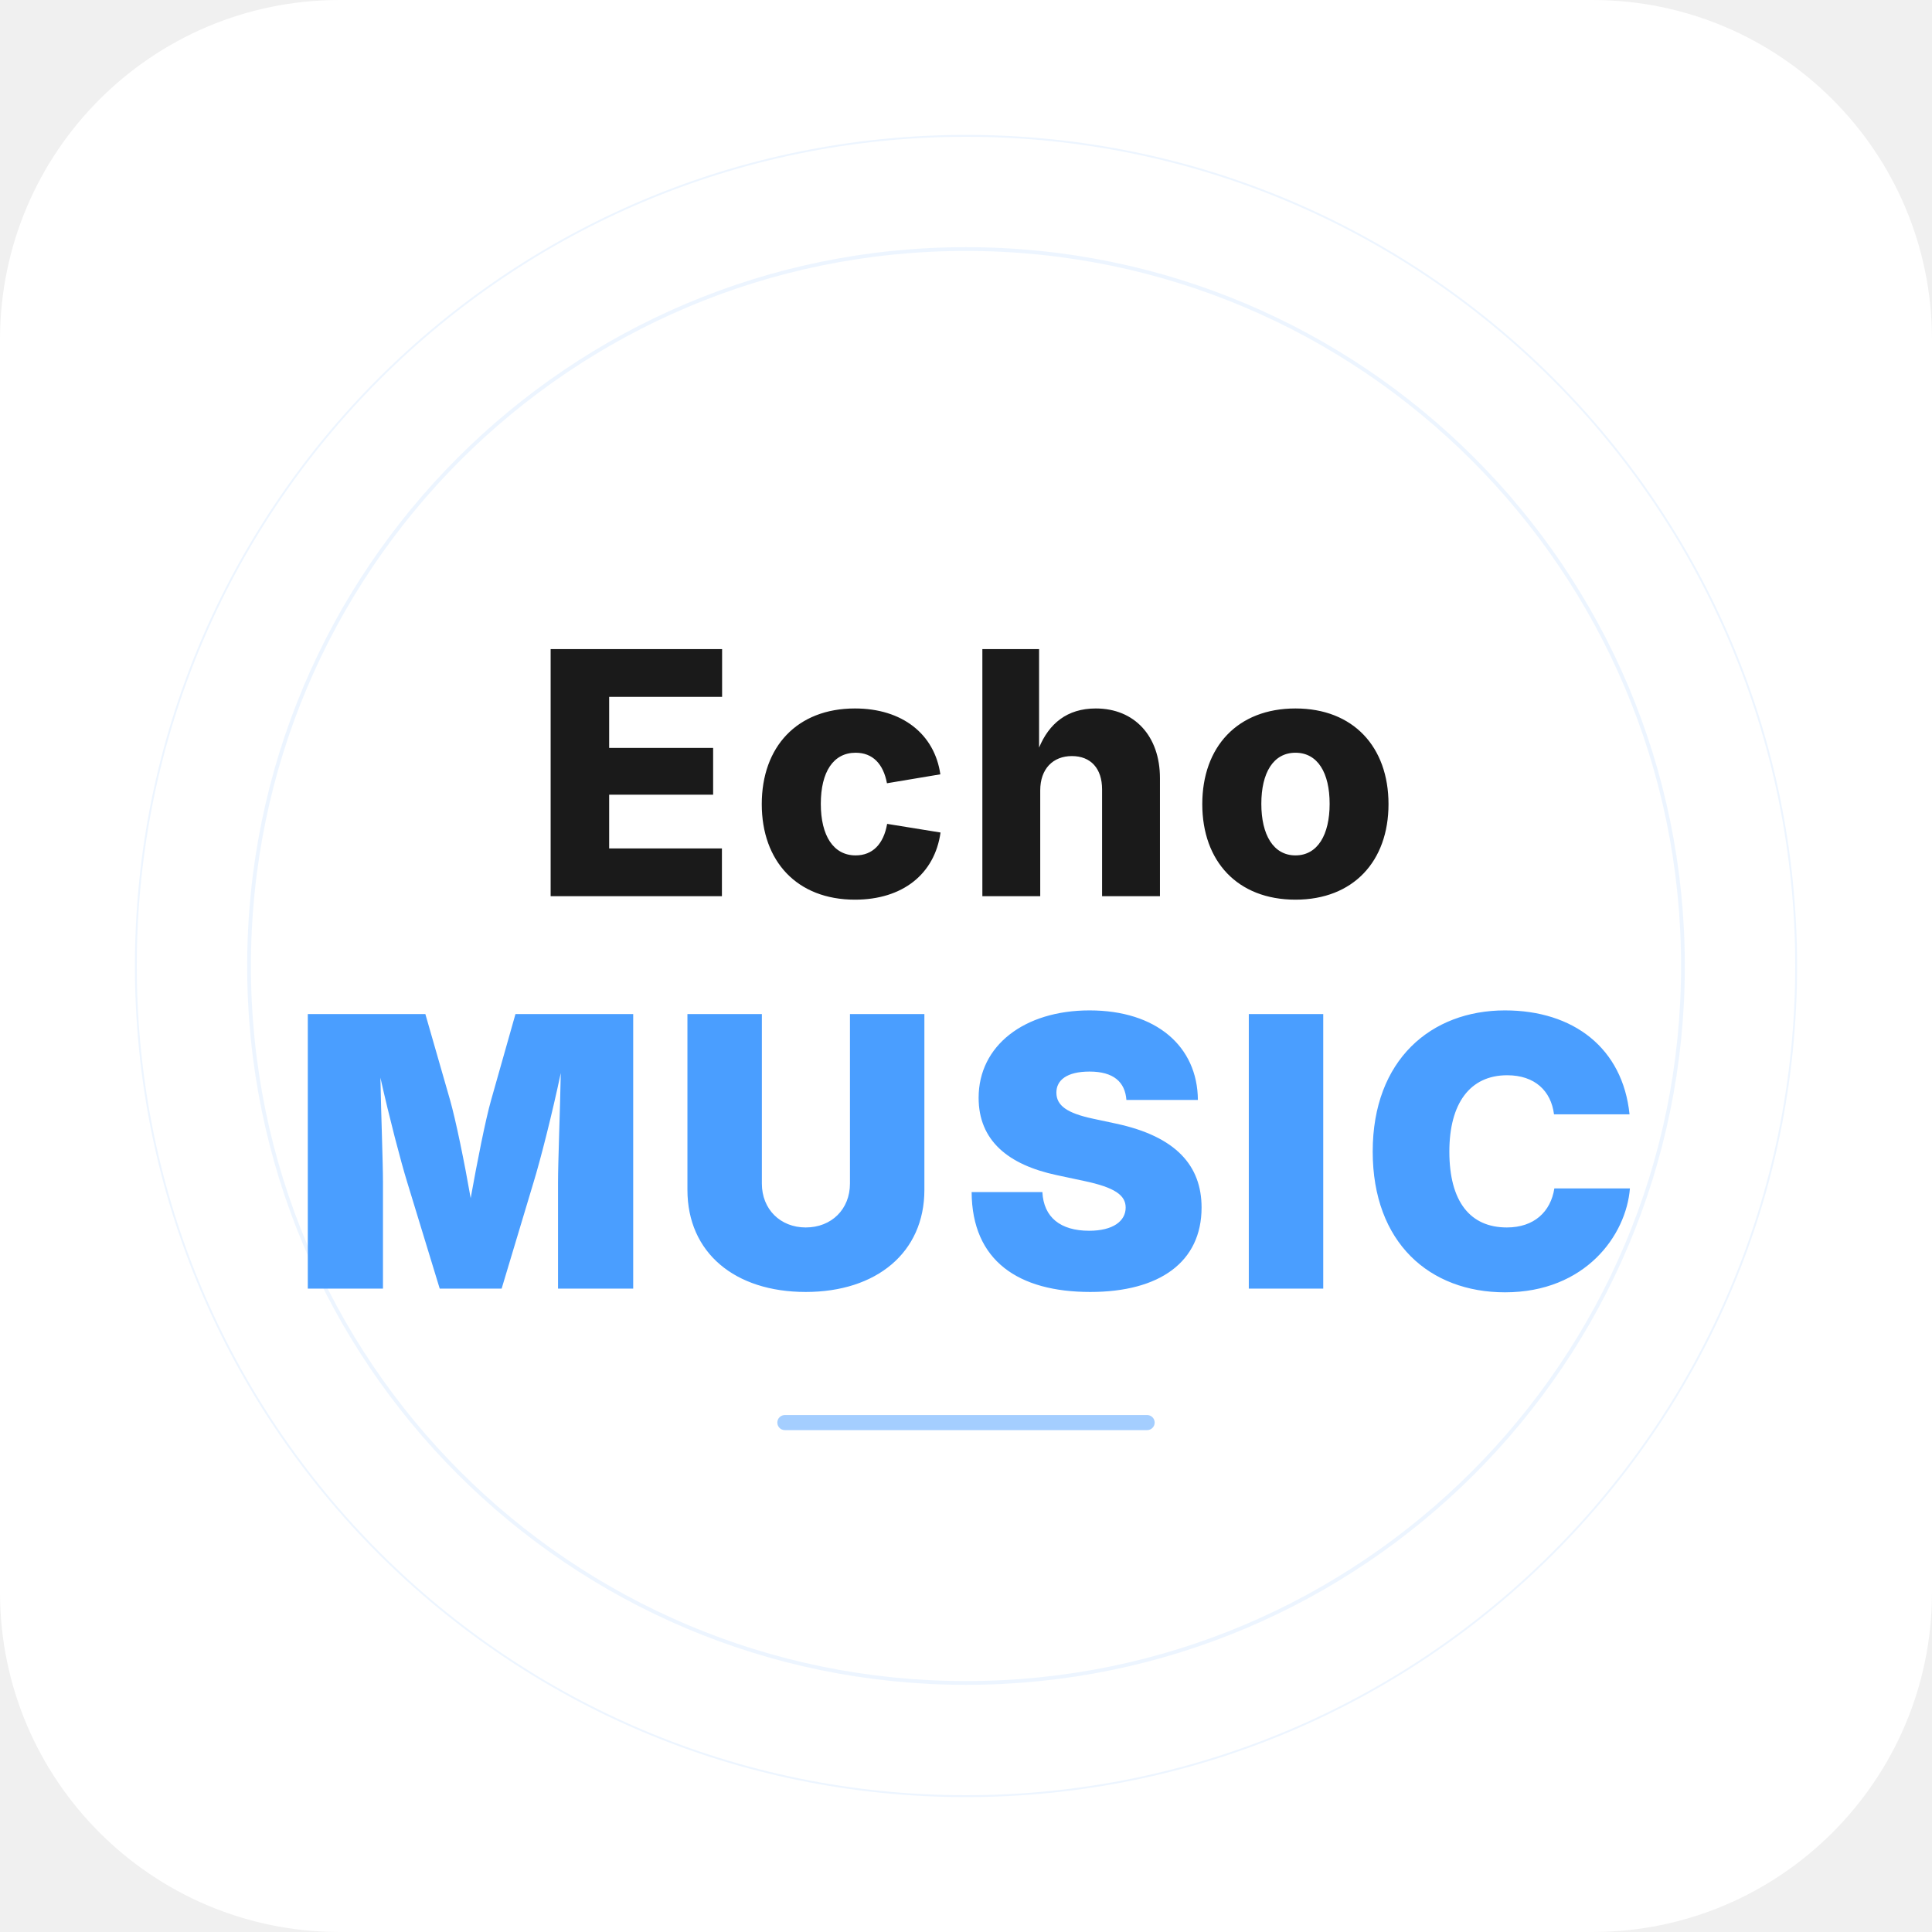
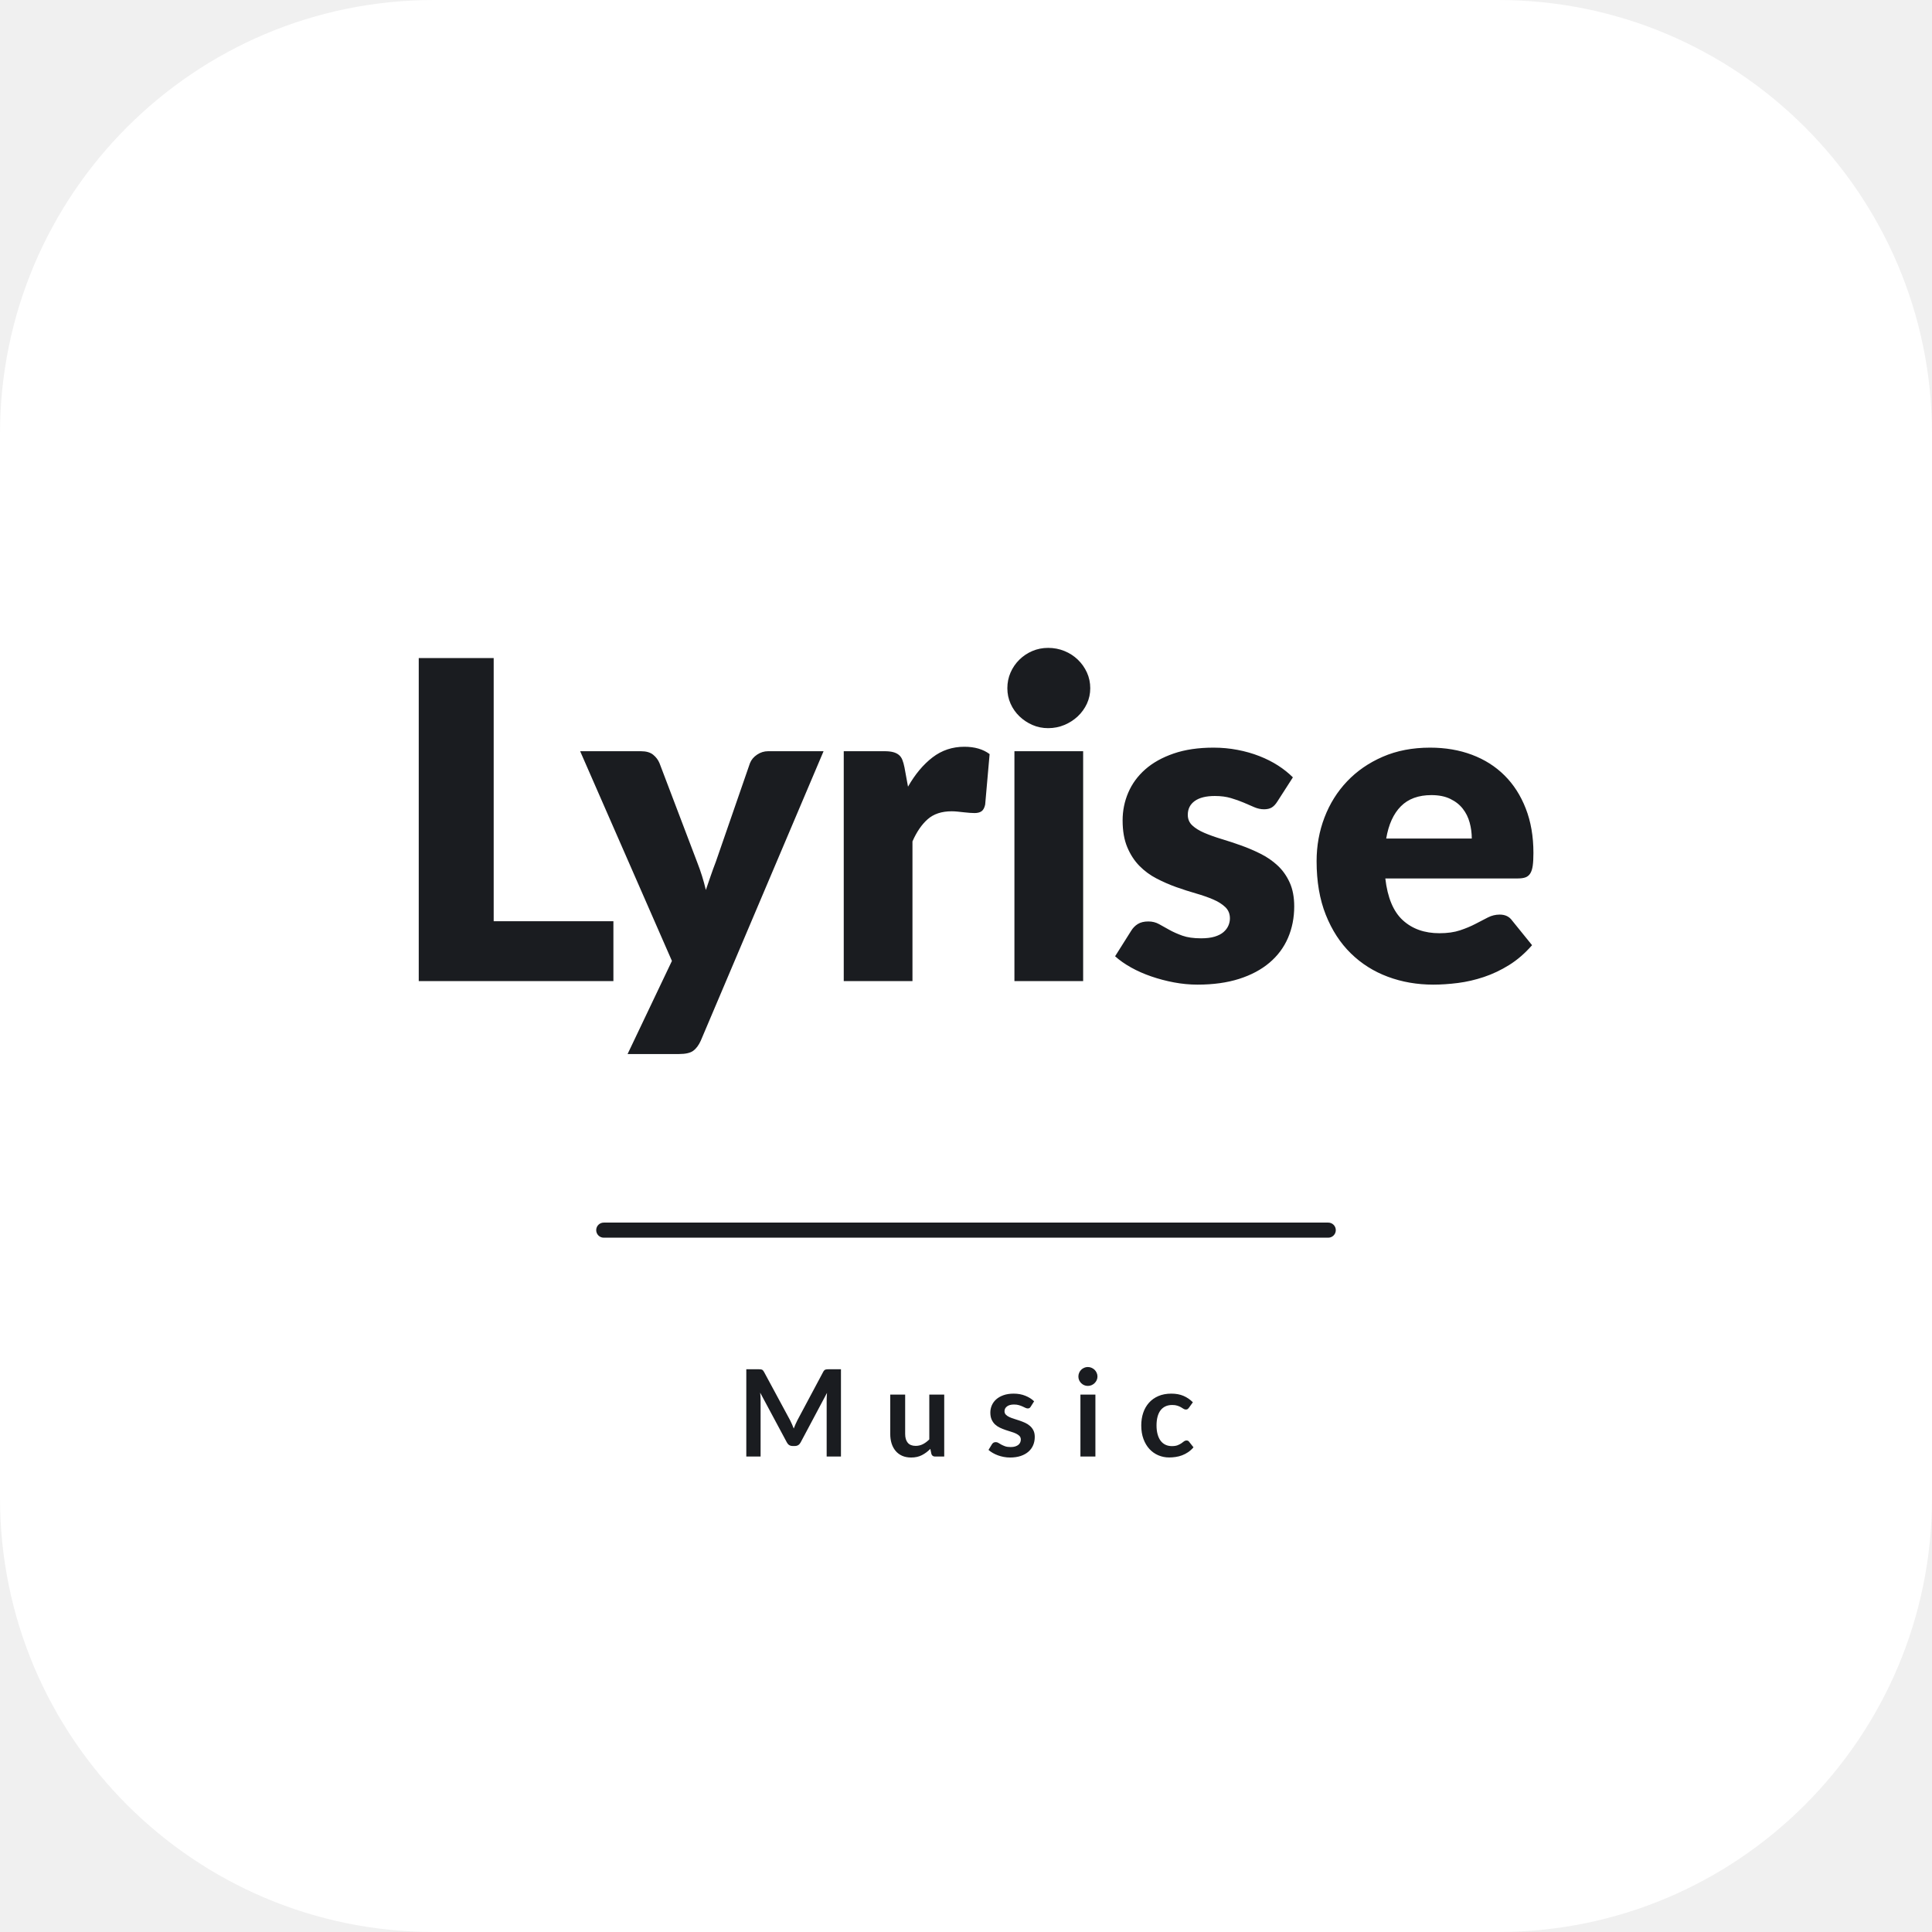
<svg xmlns="http://www.w3.org/2000/svg" width="1024" height="1024" viewBox="0 0 1024 1024">
-   <rect width="1024" height="1024" rx="180" fill="#FFFFFF" />
-   <g opacity="0.1">
-     <circle cx="512" cy="512" r="380" fill="none" stroke="#4A9EFF" stroke-width="2" />
-     <circle cx="512" cy="512" r="440" fill="none" stroke="#4A9EFF" stroke-width="1" />
-   </g>
-   <text x="512" y="475" font-family="system-ui, -apple-system, sans-serif" font-size="180" font-weight="800" fill="#1A1A1A" text-anchor="middle" letter-spacing="6">Echo</text>
-   <text x="512" y="683" font-family="system-ui, -apple-system, sans-serif" font-size="200" font-weight="900" fill="#4A9EFF" text-anchor="middle" letter-spacing="10">MUSIC</text>
-   <rect x="412" y="750" width="200" height="8" rx="4" fill="#4A9EFF" opacity="0.5" />
+   <rect width="1024" height="1024" rx="230" fill="#FFFFFF" />
+   <text x="512" y="520" font-family="Lato Black, Lato, system-ui, -apple-system, sans-serif" font-size="235" font-weight="900" fill="#1A1C20" text-anchor="middle">Lyrise</text>
+   <rect x="316" y="648" width="392" height="8" rx="4" fill="#1A1C20" />
+   <text x="512" y="772" font-family="Lato, system-ui, -apple-system, sans-serif" font-size="64" font-weight="700" letter-spacing="18" fill="#1A1C20" text-anchor="middle">Music</text>
</svg>
